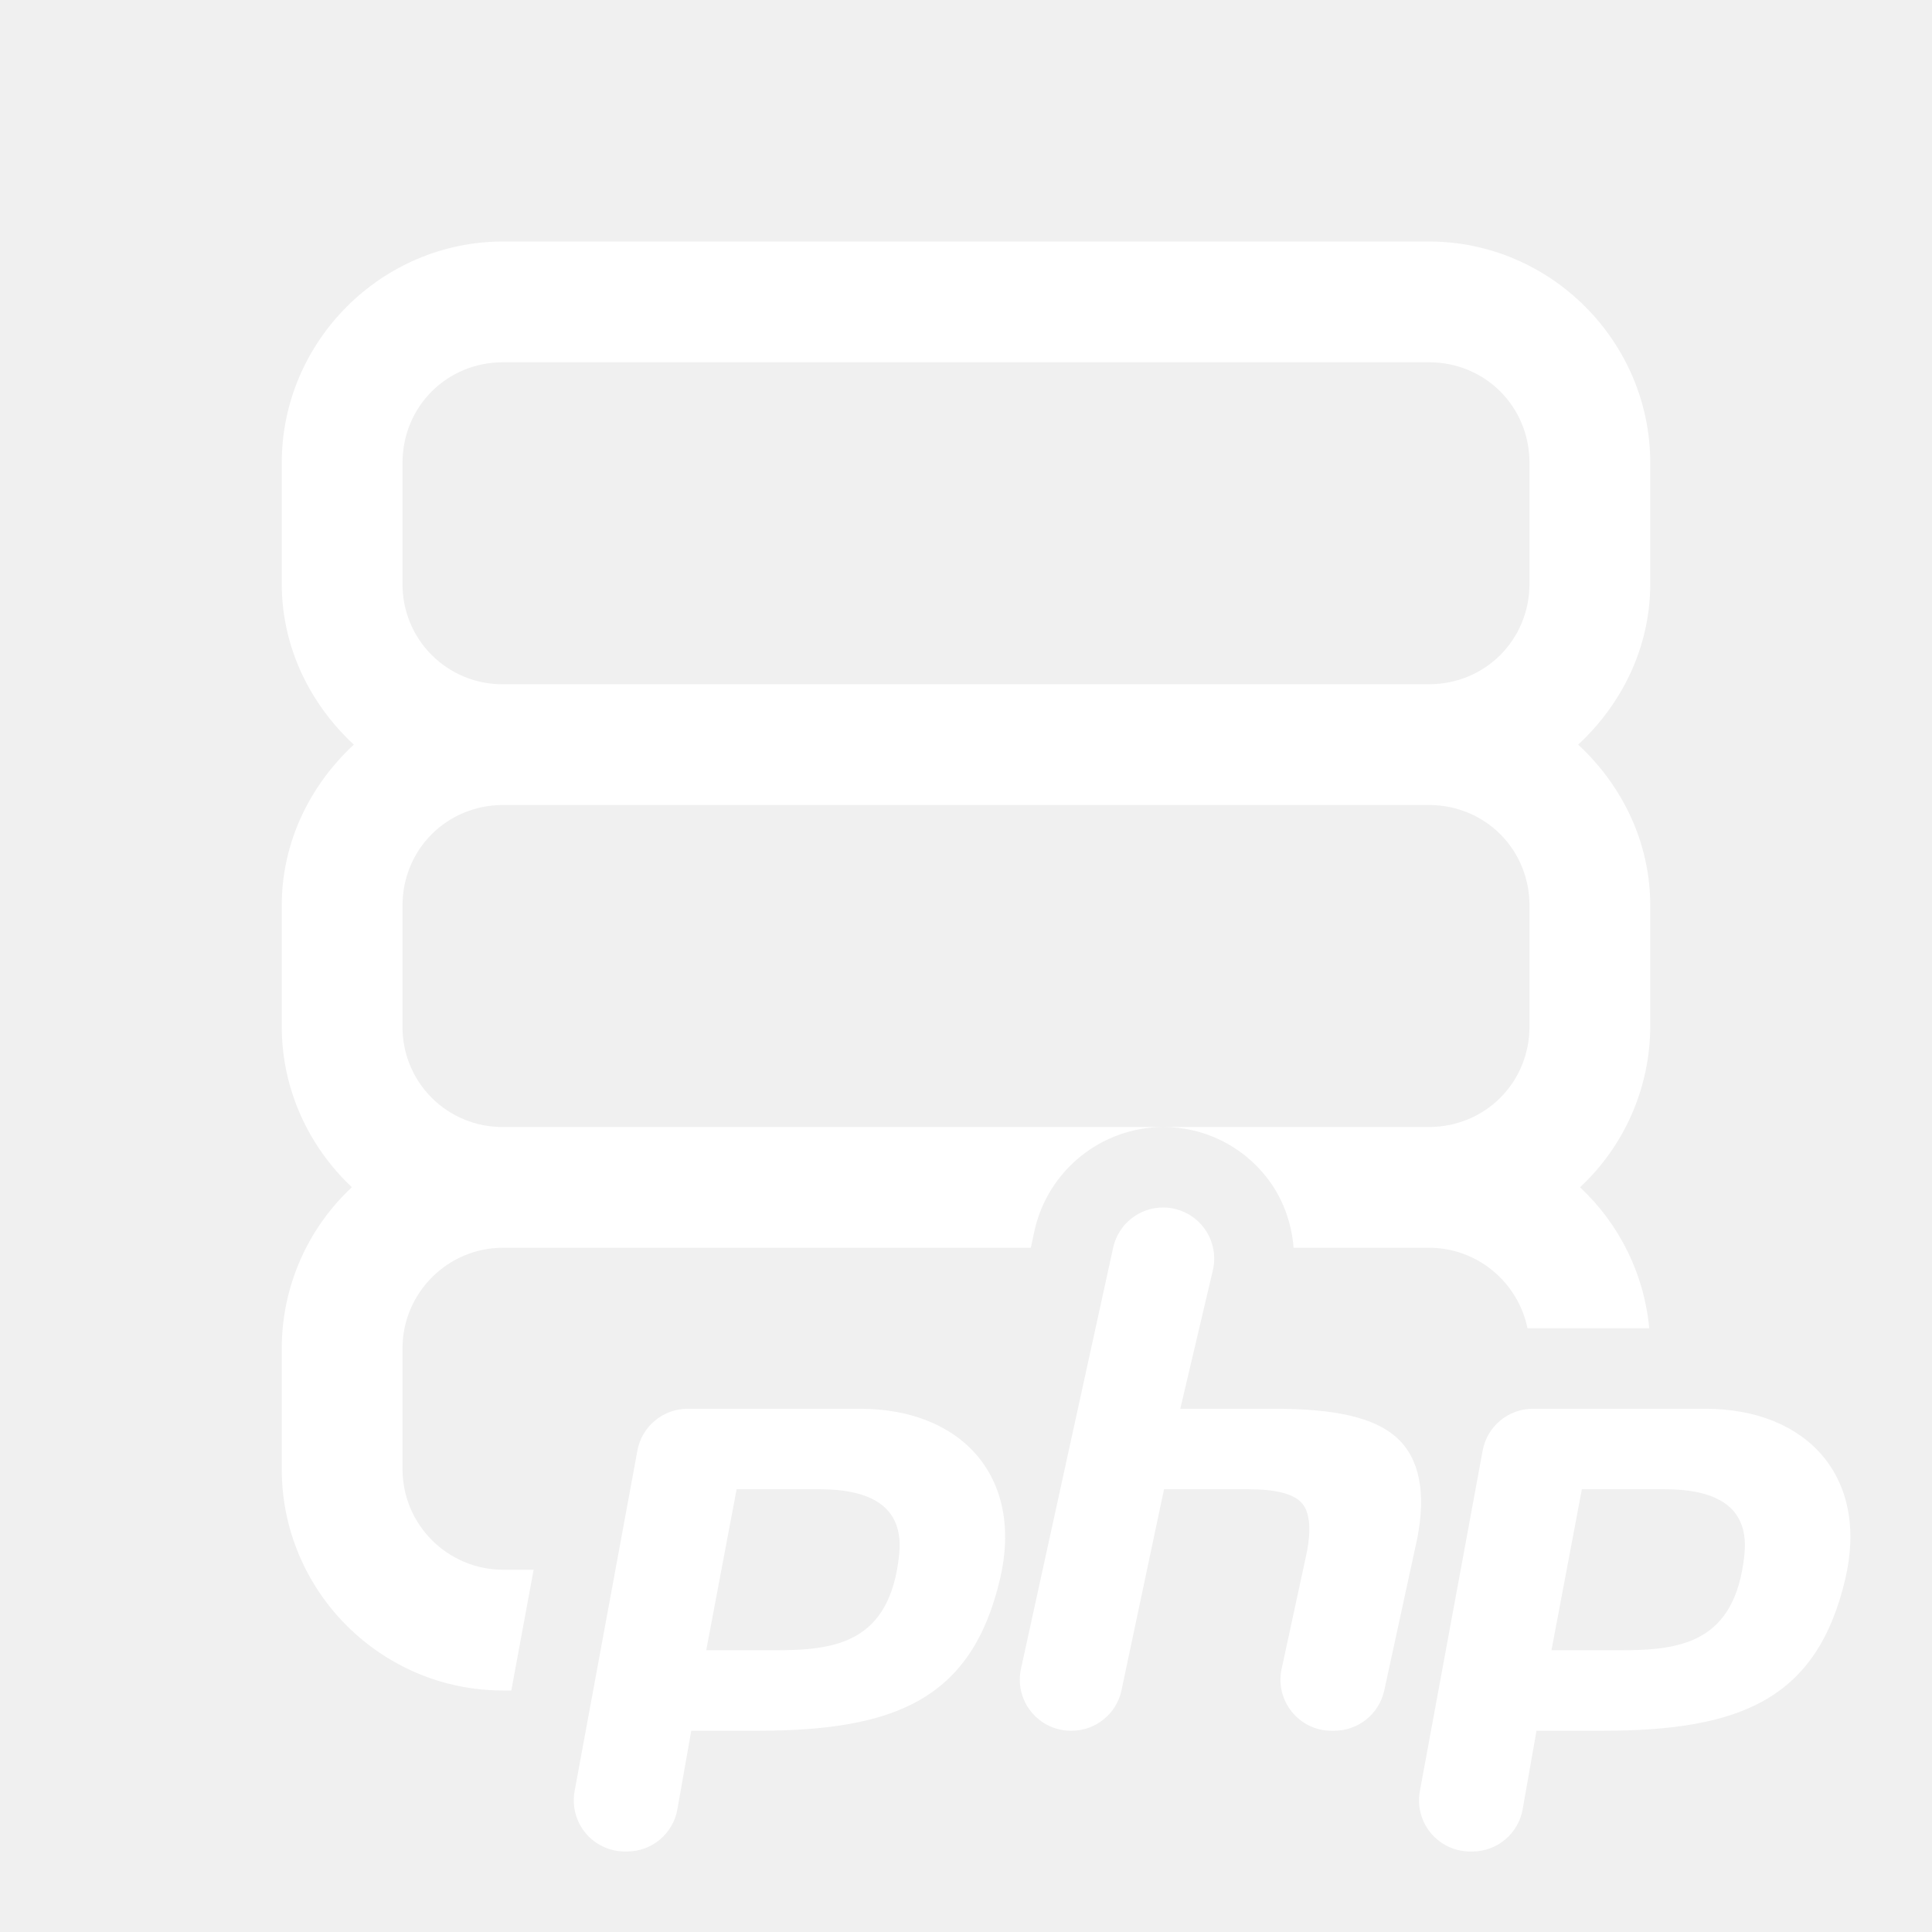
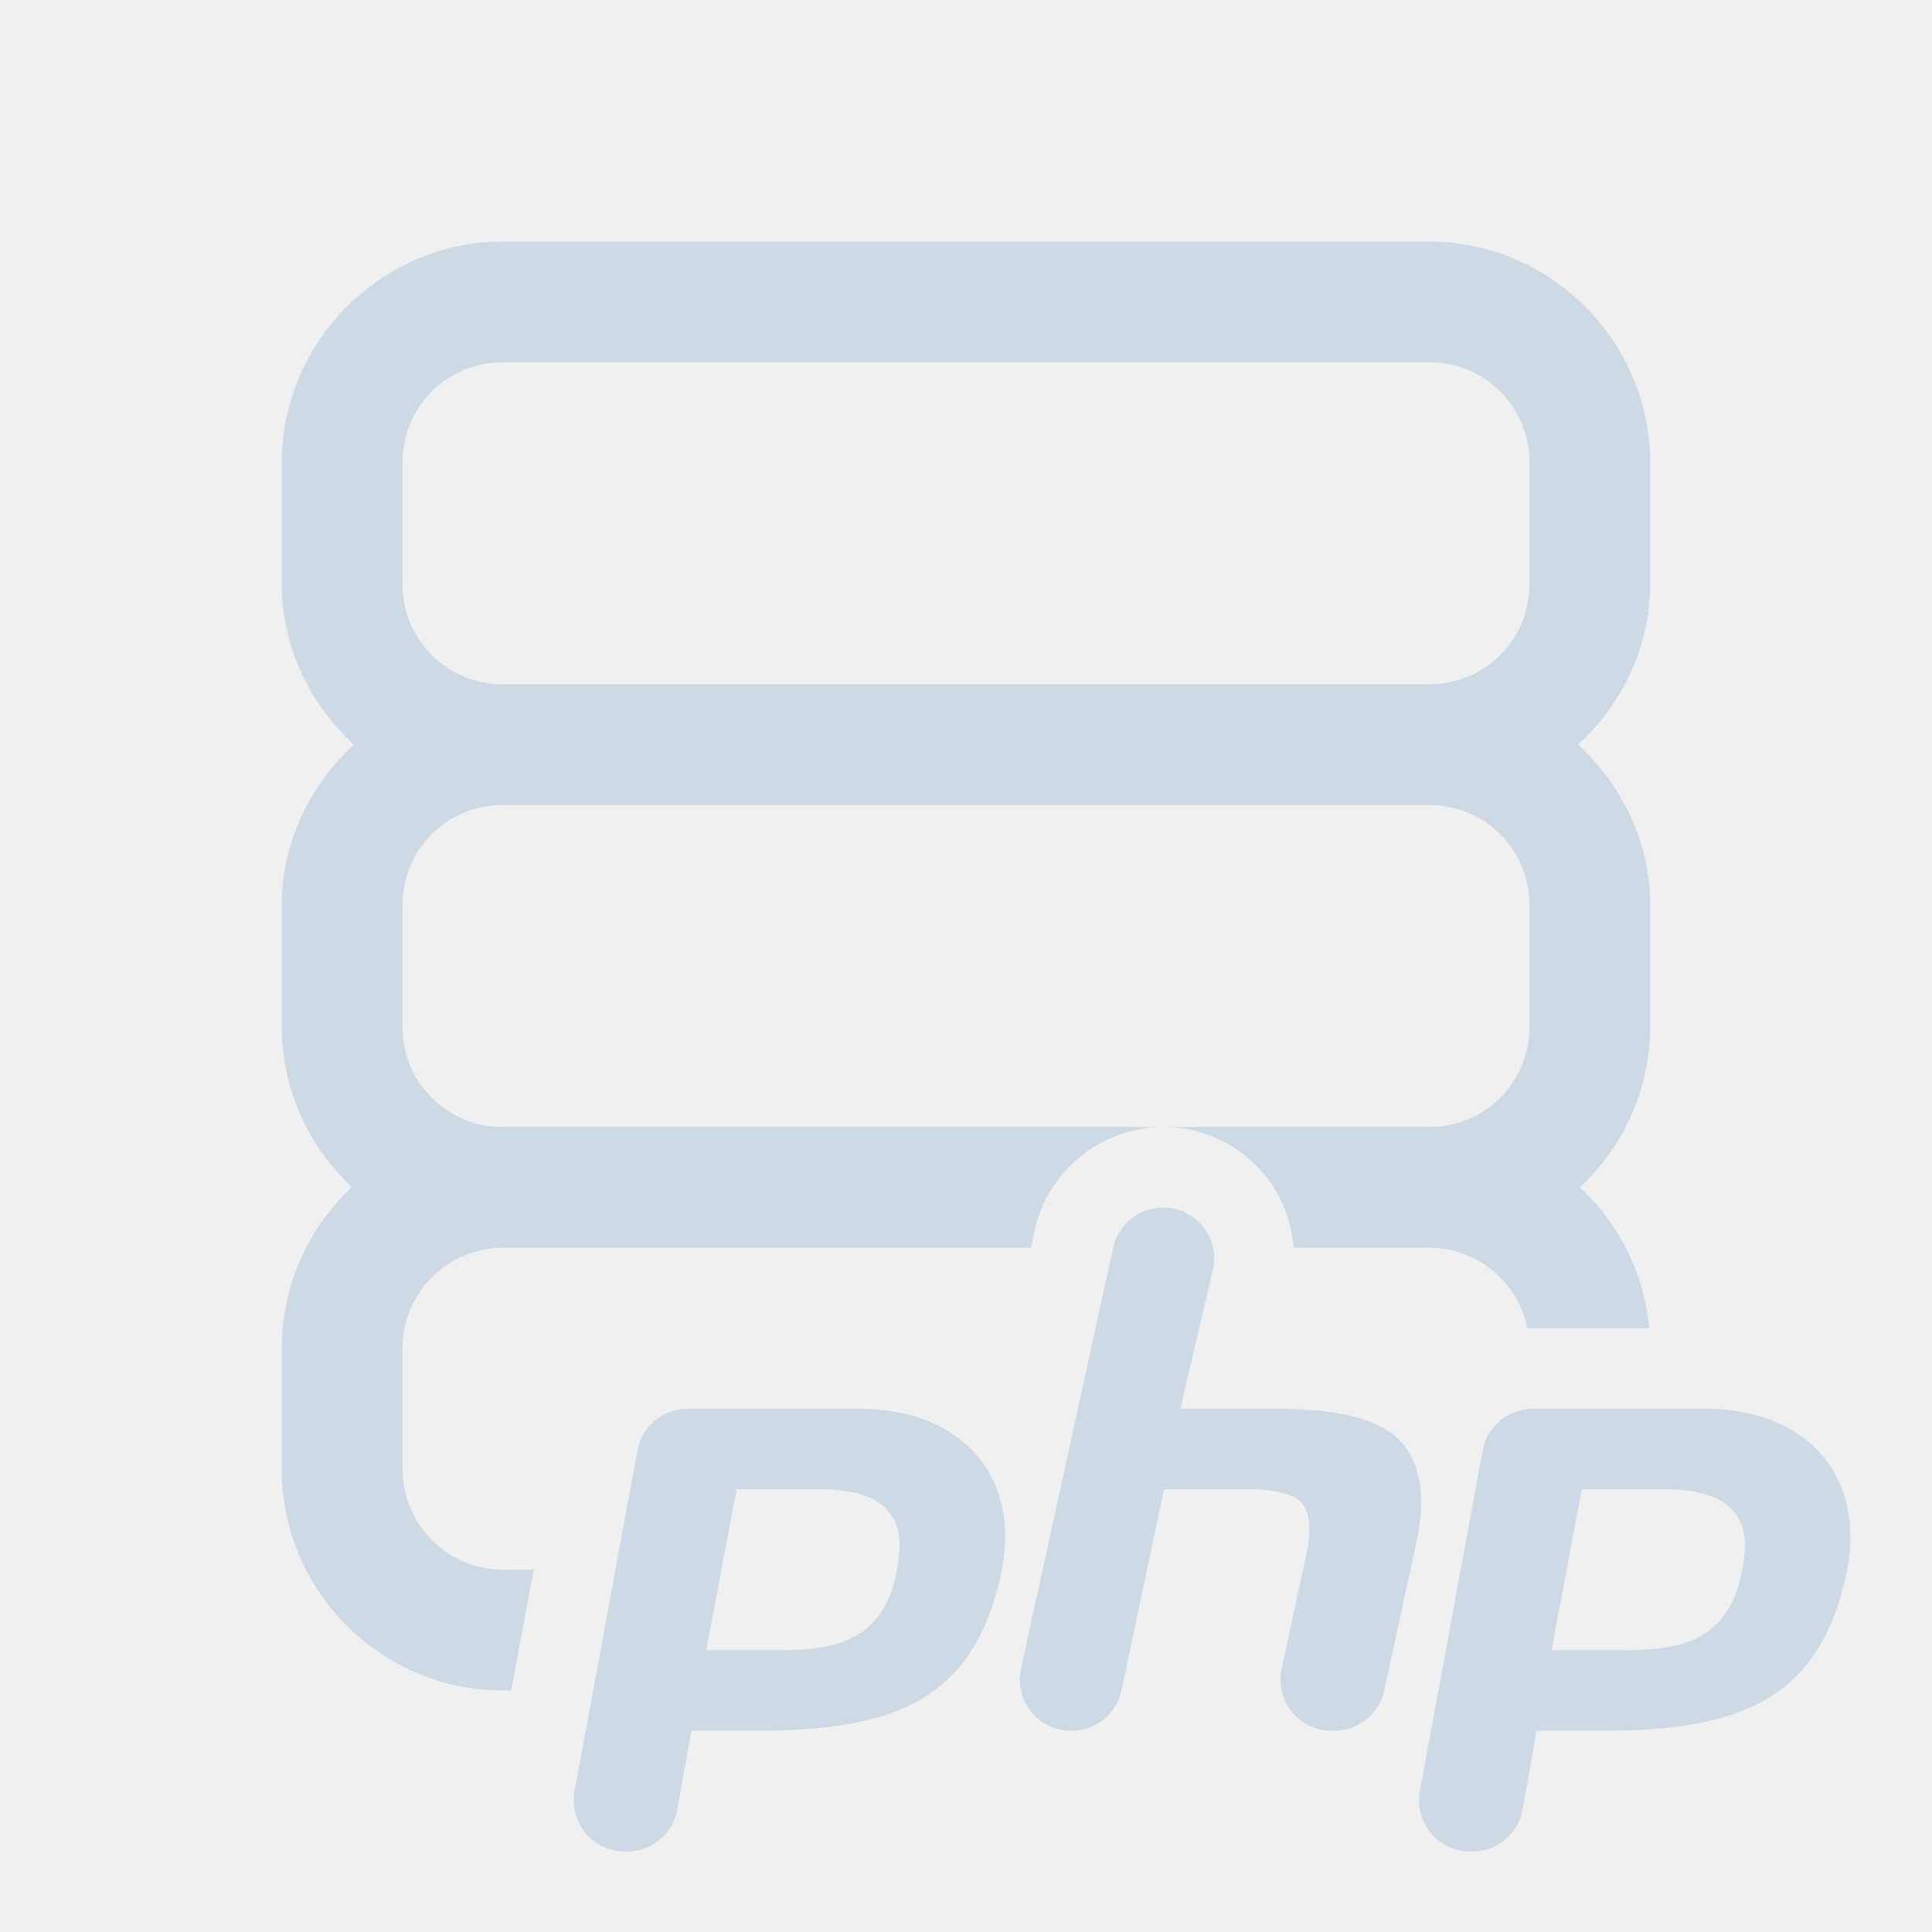
<svg xmlns="http://www.w3.org/2000/svg" t="1610673169440" class="icon" viewBox="0 0 1024 1024" version="1.1" p-id="92107" width="70" height="70">
  <defs>
    <style type="text/css" />
  </defs>
-   <path d="M266.667 128C202.24 128 149.333 180.907 149.333 245.333v64c0 33.813 15.04 63.851 38.208 85.333C164.373 416.149 149.333 446.187 149.333 480v64c0 33.493 14.379 63.787 37.163 85.248A116.885 116.885 0 0 0 149.333 714.667v64c0 64.704 52.651 117.333 117.333 117.333h4.331l11.84-64H266.667a53.397 53.397 0 0 1-53.333-53.333v-64c0-29.397 23.915-53.333 53.333-53.333h279.68l1.984-9.173A70.208 70.208 0 0 1 616.448 597.333H266.667a52.864 52.864 0 0 1-53.333-53.333v-64c0-29.824 23.509-53.333 53.333-53.333h490.667c29.824 0 53.333 23.509 53.333 53.333v64c0 29.824-23.509 53.333-53.333 53.333h-140.885c21.419 0 41.365 9.621 54.677 26.411 8.704 10.965 13.397 24.043 14.507 37.589H757.333c25.771 0 47.296 18.347 52.267 42.667h64.533a116.992 116.992 0 0 0-36.693-74.709A116.971 116.971 0 0 0 874.667 544v-64c0-33.813-15.04-63.851-38.208-85.333 23.168-21.483 38.208-51.52 38.208-85.333v-64C874.667 180.907 821.76 128 757.333 128h-490.667z m0 64h490.667c29.824 0 53.333 23.509 53.333 53.333v64c0 29.824-23.509 53.333-53.333 53.333h-490.667a52.864 52.864 0 0 1-53.333-53.333v-64c0-29.824 23.509-53.333 53.333-53.333z m349.781 448a27.093 27.093 0 0 0-26.453 21.291l-48.853 223.168A27.093 27.093 0 0 0 567.573 917.333h0.363c12.8 0 23.851-8.96 26.496-21.504L616.96 789.333h44.757c14.272 0 23.68 2.368 28.075 7.083 4.373 4.757 5.333 13.739 2.773 26.709l-13.269 61.376c-3.669 16.853 9.173 32.832 26.411 32.832h1.451c12.736 0 23.808-8.875 26.517-21.333l17.493-80.576c4.757-24.427 1.173-42.368-10.667-53.248-12.053-11.051-33.323-15.509-65.003-15.509h-49.92l17.259-73.387A27.093 27.093 0 0 0 616.448 640z m-251.947 106.667c-13.056 0-24.32 9.323-26.667 22.187l-33.28 180.48a27.093 27.093 0 0 0 26.667 32h1.152a27.093 27.093 0 0 0 26.667-22.4l7.339-41.6h35.072c73.515 0 113.557-17.024 128.512-80.128 12.864-54.187-20.032-90.539-74.24-90.539h-91.221z m448 0c-13.056 0-24.32 9.323-26.667 22.187l-33.28 180.48a27.093 27.093 0 0 0 26.667 32h1.152a27.093 27.093 0 0 0 26.667-22.4l7.339-41.6h35.072c73.515 0 113.557-17.024 128.512-80.128 12.864-54.187-20.032-90.539-74.24-90.539h-91.221zM390.4 789.333h43.947c36.437 0 44.117 16.427 42.219 34.709C471.68 871.104 442.368 874.667 410.795 874.667h-36.48l16.107-85.333z m448 0h43.947c36.437 0 44.117 16.427 42.219 34.709C919.68 871.104 890.368 874.667 858.795 874.667h-36.48l16.107-85.333z" p-id="92108" fill="#ffffff" />
+   <path d="M266.667 128C202.24 128 149.333 180.907 149.333 245.333v64c0 33.813 15.04 63.851 38.208 85.333C164.373 416.149 149.333 446.187 149.333 480v64c0 33.493 14.379 63.787 37.163 85.248A116.885 116.885 0 0 0 149.333 714.667v64c0 64.704 52.651 117.333 117.333 117.333h4.331l11.84-64H266.667a53.397 53.397 0 0 1-53.333-53.333v-64c0-29.397 23.915-53.333 53.333-53.333h279.68l1.984-9.173A70.208 70.208 0 0 1 616.448 597.333H266.667a52.864 52.864 0 0 1-53.333-53.333v-64c0-29.824 23.509-53.333 53.333-53.333h490.667c29.824 0 53.333 23.509 53.333 53.333v64c0 29.824-23.509 53.333-53.333 53.333h-140.885c21.419 0 41.365 9.621 54.677 26.411 8.704 10.965 13.397 24.043 14.507 37.589H757.333c25.771 0 47.296 18.347 52.267 42.667h64.533a116.992 116.992 0 0 0-36.693-74.709A116.971 116.971 0 0 0 874.667 544v-64c0-33.813-15.04-63.851-38.208-85.333 23.168-21.483 38.208-51.52 38.208-85.333v-64C874.667 180.907 821.76 128 757.333 128h-490.667z m0 64h490.667c29.824 0 53.333 23.509 53.333 53.333v64c0 29.824-23.509 53.333-53.333 53.333h-490.667a52.864 52.864 0 0 1-53.333-53.333v-64c0-29.824 23.509-53.333 53.333-53.333z m349.781 448a27.093 27.093 0 0 0-26.453 21.291l-48.853 223.168A27.093 27.093 0 0 0 567.573 917.333h0.363c12.8 0 23.851-8.96 26.496-21.504L616.96 789.333h44.757c14.272 0 23.68 2.368 28.075 7.083 4.373 4.757 5.333 13.739 2.773 26.709l-13.269 61.376c-3.669 16.853 9.173 32.832 26.411 32.832h1.451c12.736 0 23.808-8.875 26.517-21.333l17.493-80.576c4.757-24.427 1.173-42.368-10.667-53.248-12.053-11.051-33.323-15.509-65.003-15.509h-49.92l17.259-73.387A27.093 27.093 0 0 0 616.448 640z m-251.947 106.667c-13.056 0-24.32 9.323-26.667 22.187l-33.28 180.48a27.093 27.093 0 0 0 26.667 32h1.152a27.093 27.093 0 0 0 26.667-22.4l7.339-41.6h35.072c73.515 0 113.557-17.024 128.512-80.128 12.864-54.187-20.032-90.539-74.24-90.539h-91.221z m448 0c-13.056 0-24.32 9.323-26.667 22.187l-33.28 180.48a27.093 27.093 0 0 0 26.667 32h1.152a27.093 27.093 0 0 0 26.667-22.4l7.339-41.6h35.072c73.515 0 113.557-17.024 128.512-80.128 12.864-54.187-20.032-90.539-74.24-90.539h-91.221zM390.4 789.333h43.947c36.437 0 44.117 16.427 42.219 34.709C471.68 871.104 442.368 874.667 410.795 874.667h-36.48l16.107-85.333z m448 0h43.947c36.437 0 44.117 16.427 42.219 34.709C919.68 871.104 890.368 874.667 858.795 874.667h-36.48l16.107-85.333z" p-id="92108" fill="#cdd9e5" />
</svg>
